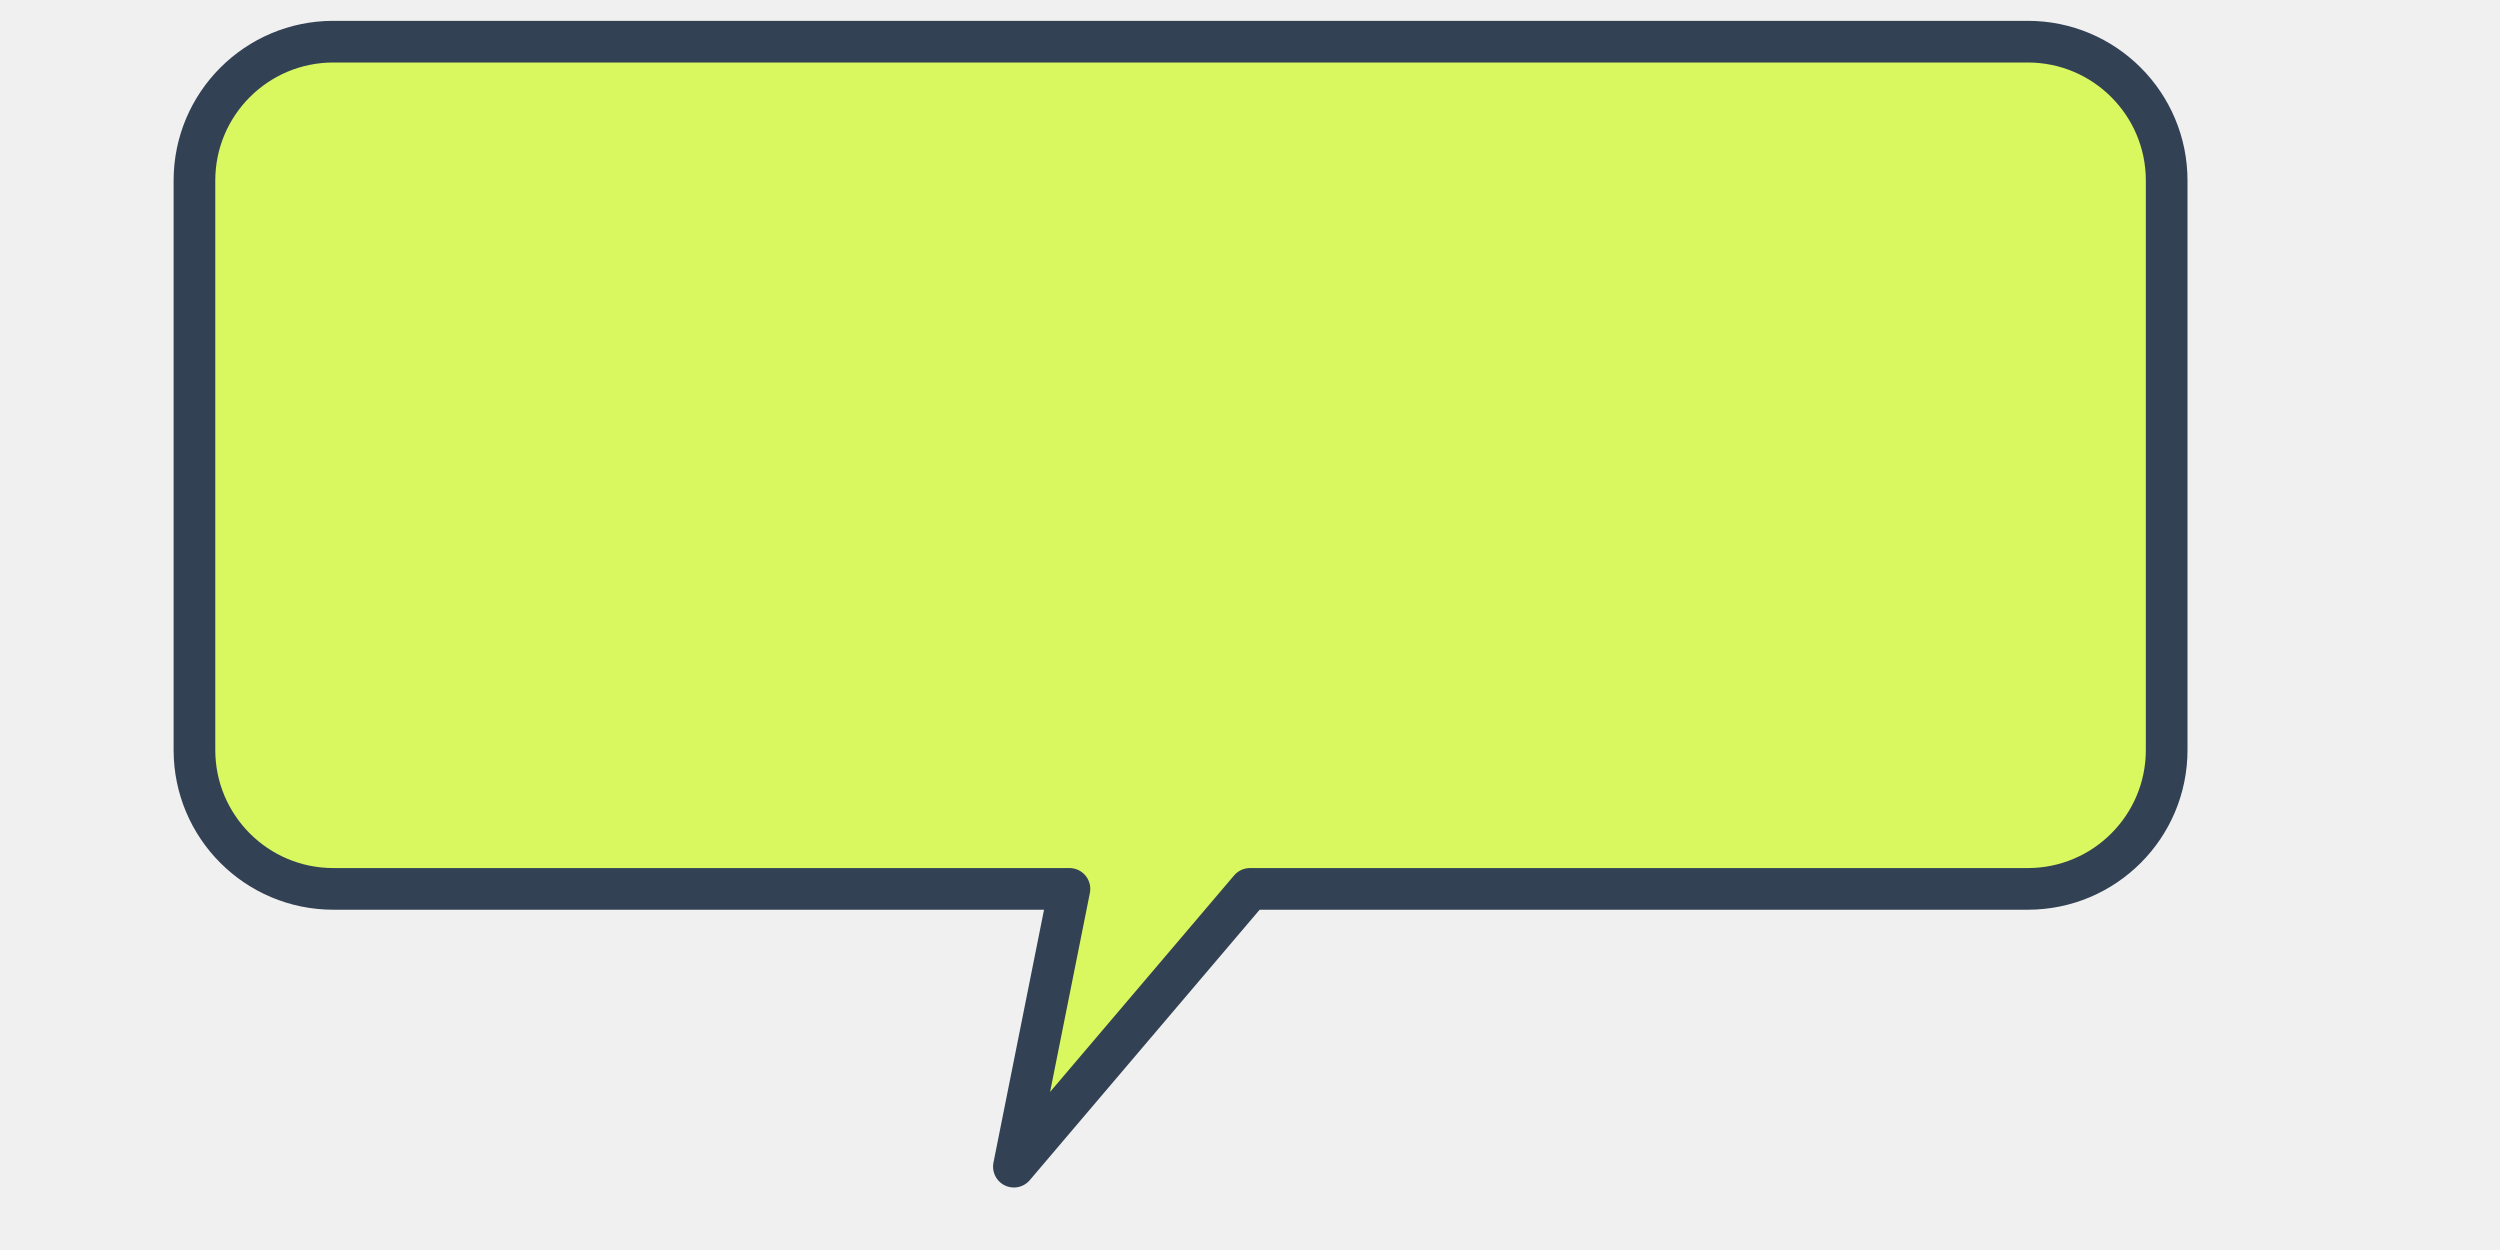
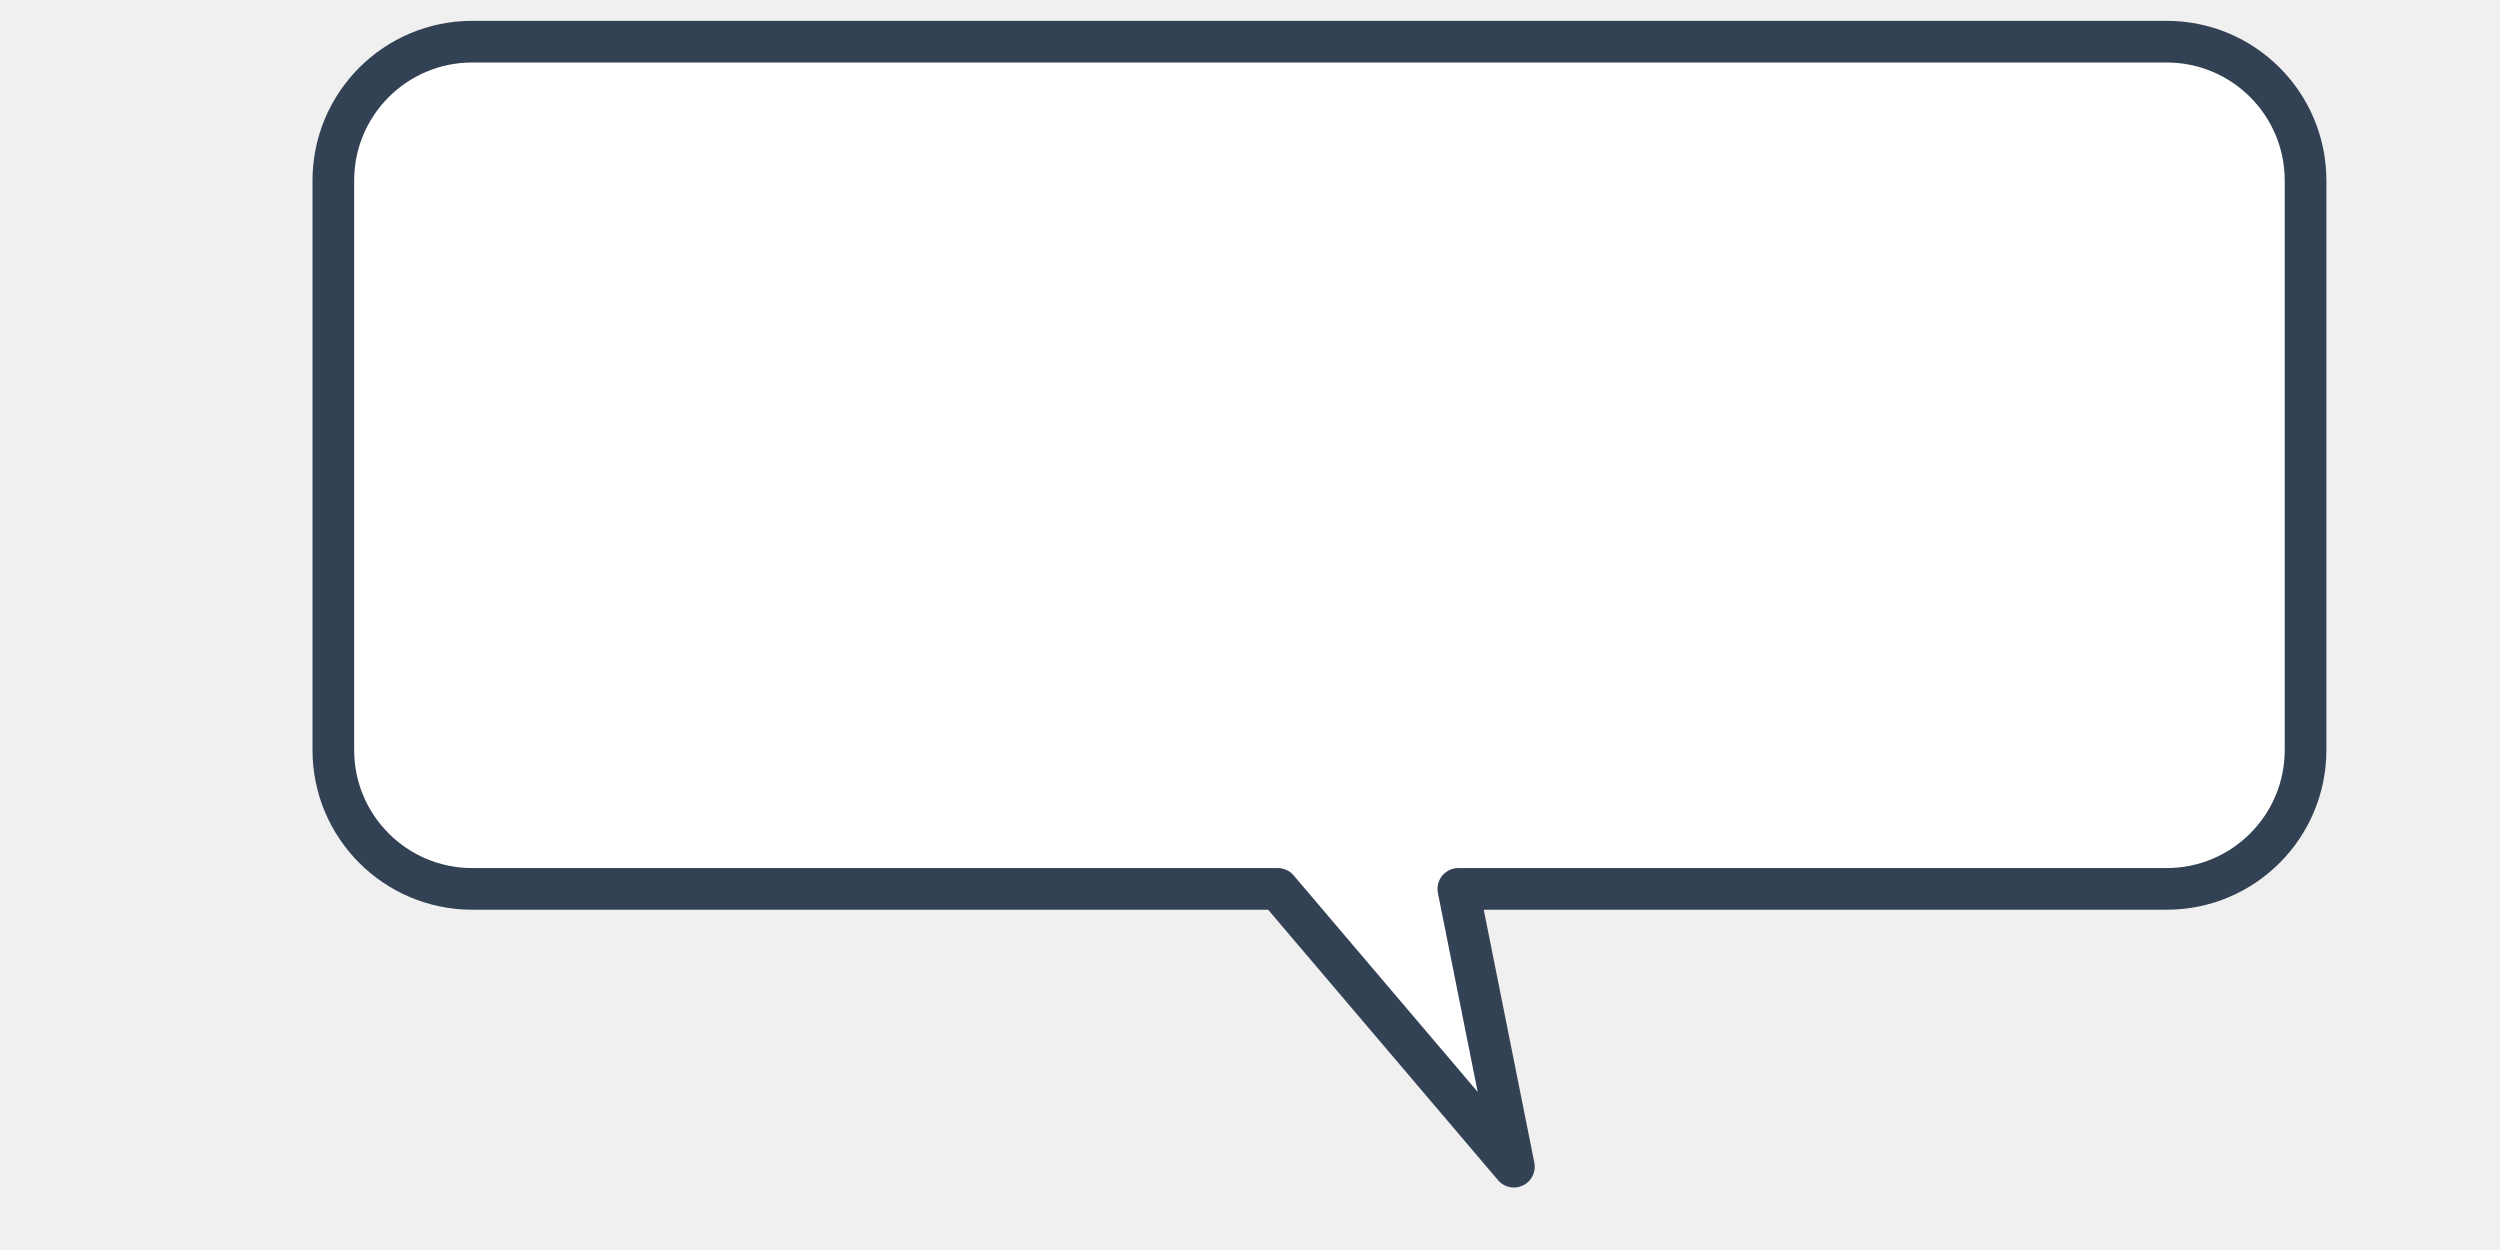
<svg xmlns="http://www.w3.org/2000/svg" width="360" height="180" viewBox="0 0 360 180" fill="none">
-   <path d="M28 26C28 14.954 36.954 6 48 6H292C303.046 6 312 14.954 312 26V108C312 119.046 303.046 128 292 128H180L146 168L154 128H48C36.954 128 28 119.046 28 108V26Z" fill="#D9F85F" stroke="#334155" stroke-width="6" stroke-linejoin="round" />
+   <path d="M332 26C332 14.954 323.046 6 312 6H68C56.954 6 48 14.954 48 26V108C48 119.046 56.954 128 68 128H184L218 168L210 128H312C323.046 128 332 119.046 332 108V26Z" fill="white" stroke="#334155" stroke-width="6" stroke-linejoin="round" />
</svg>
